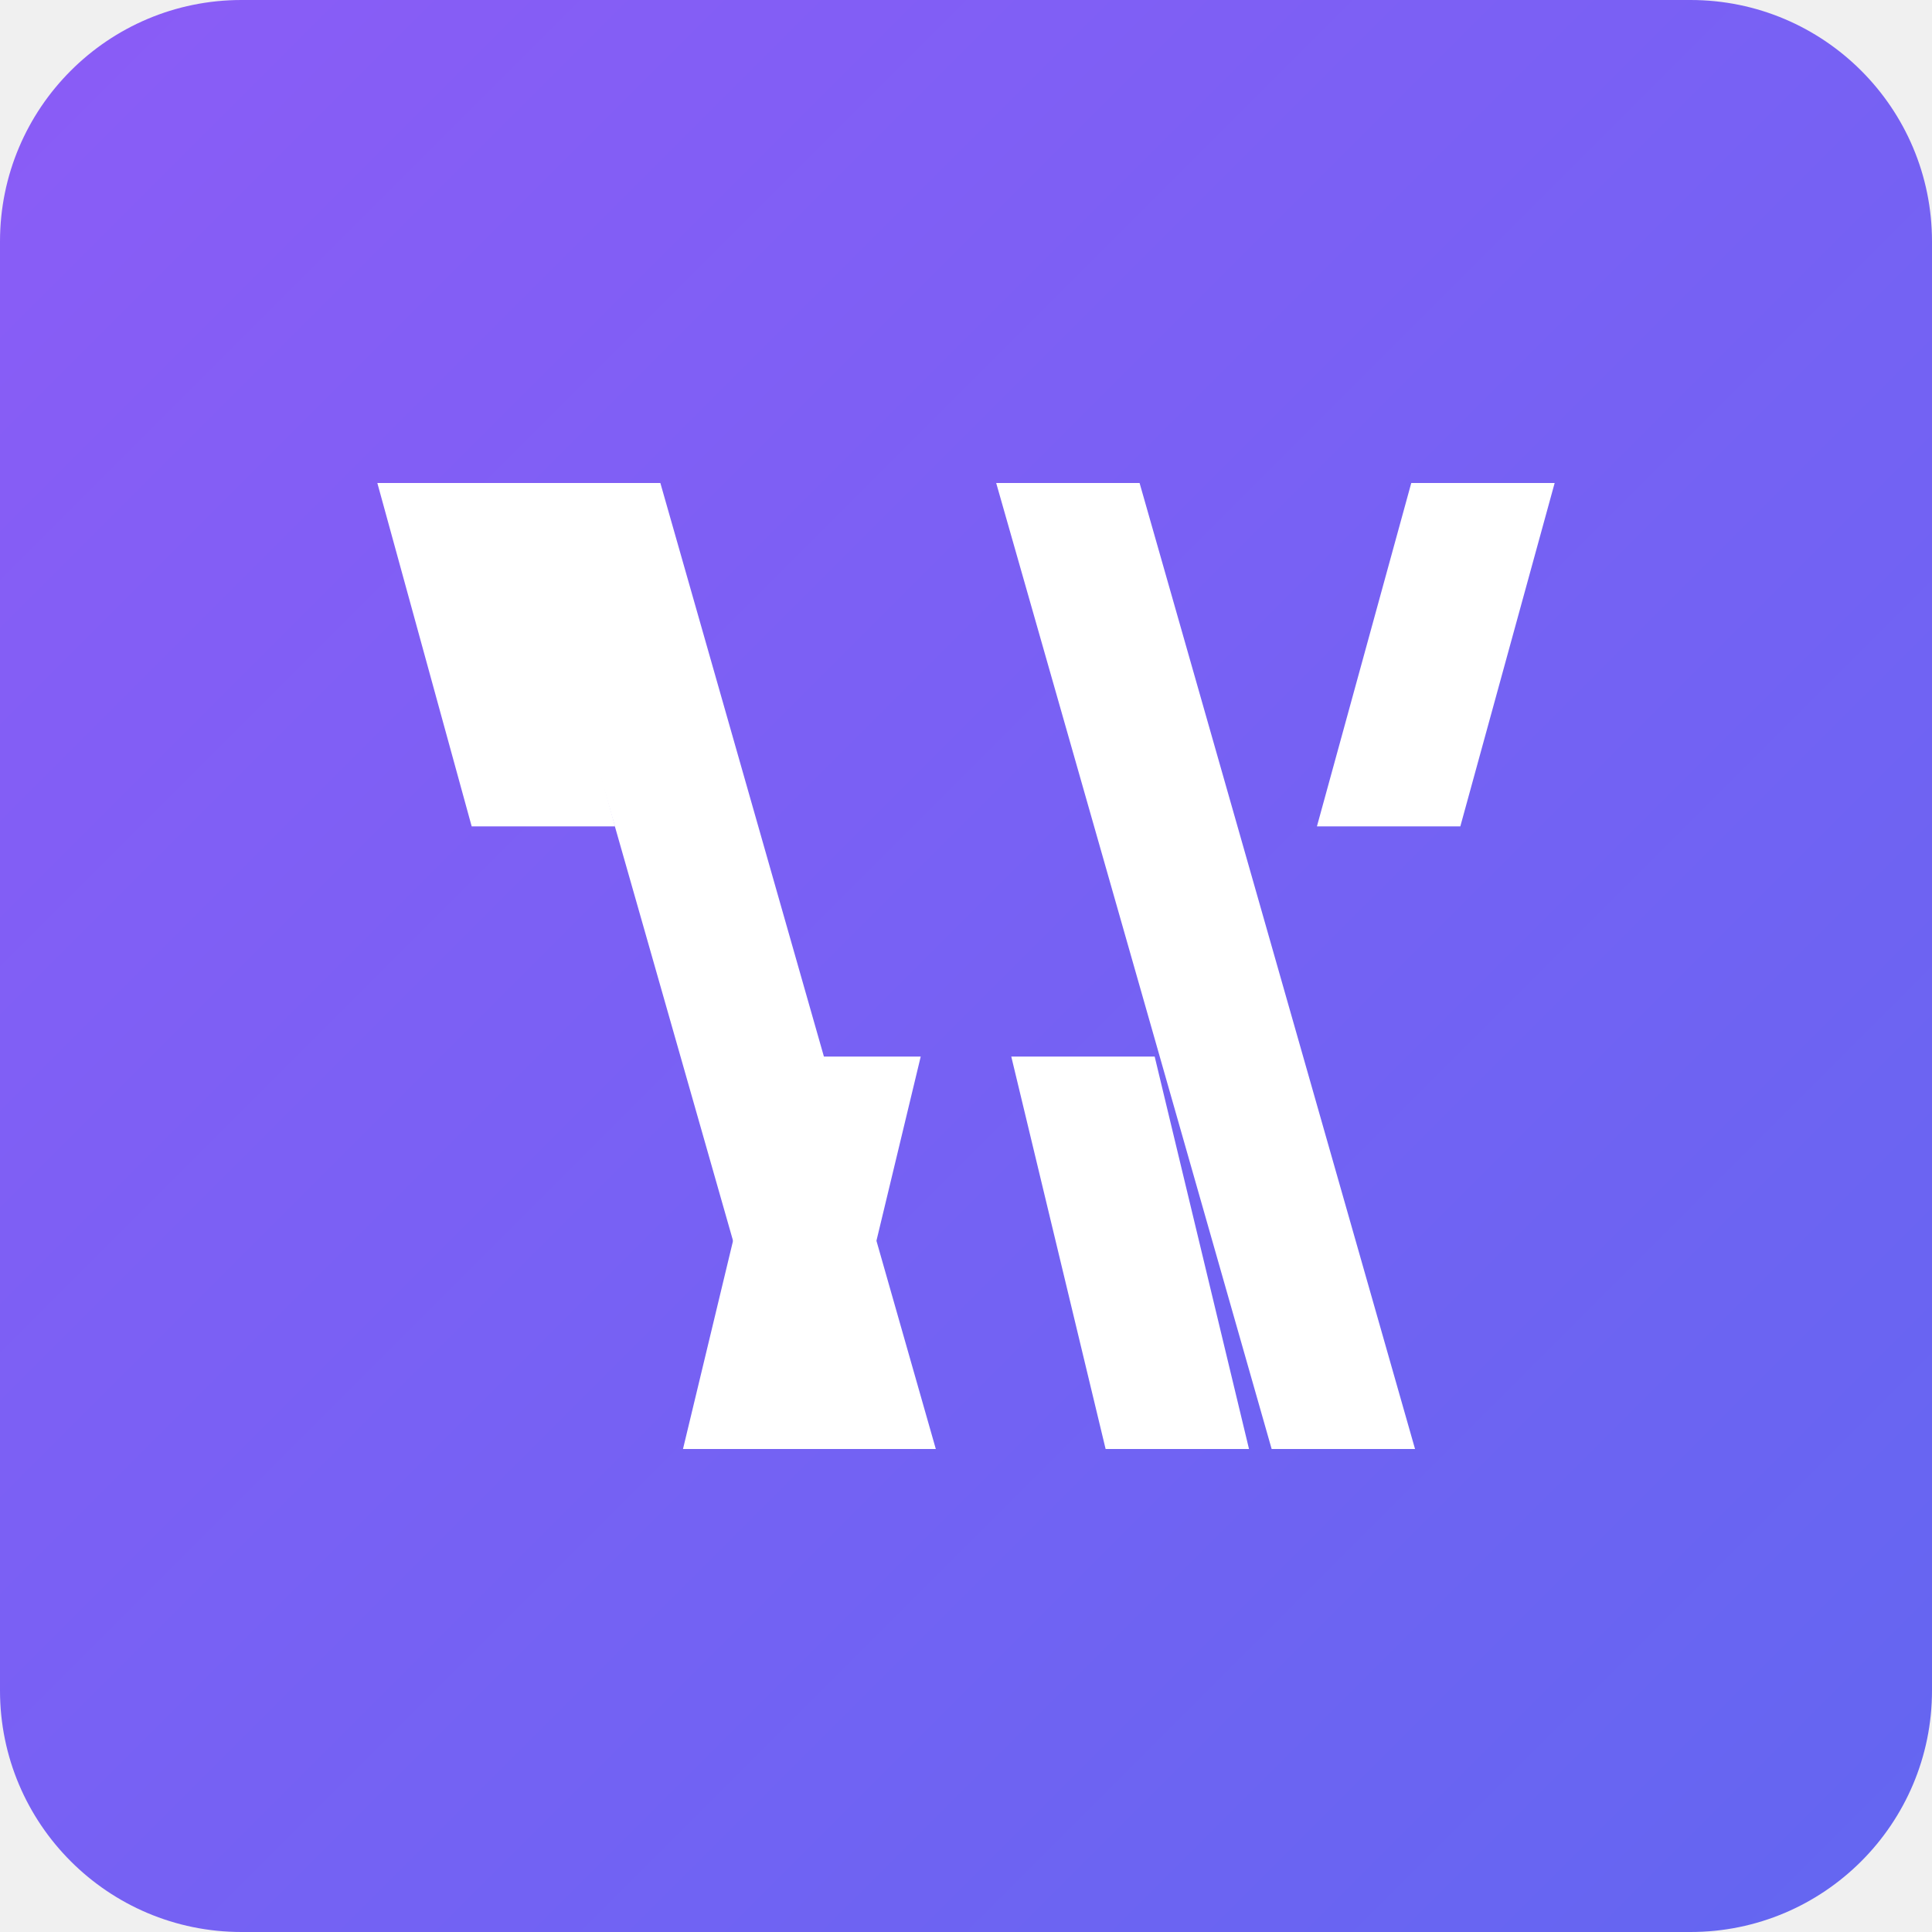
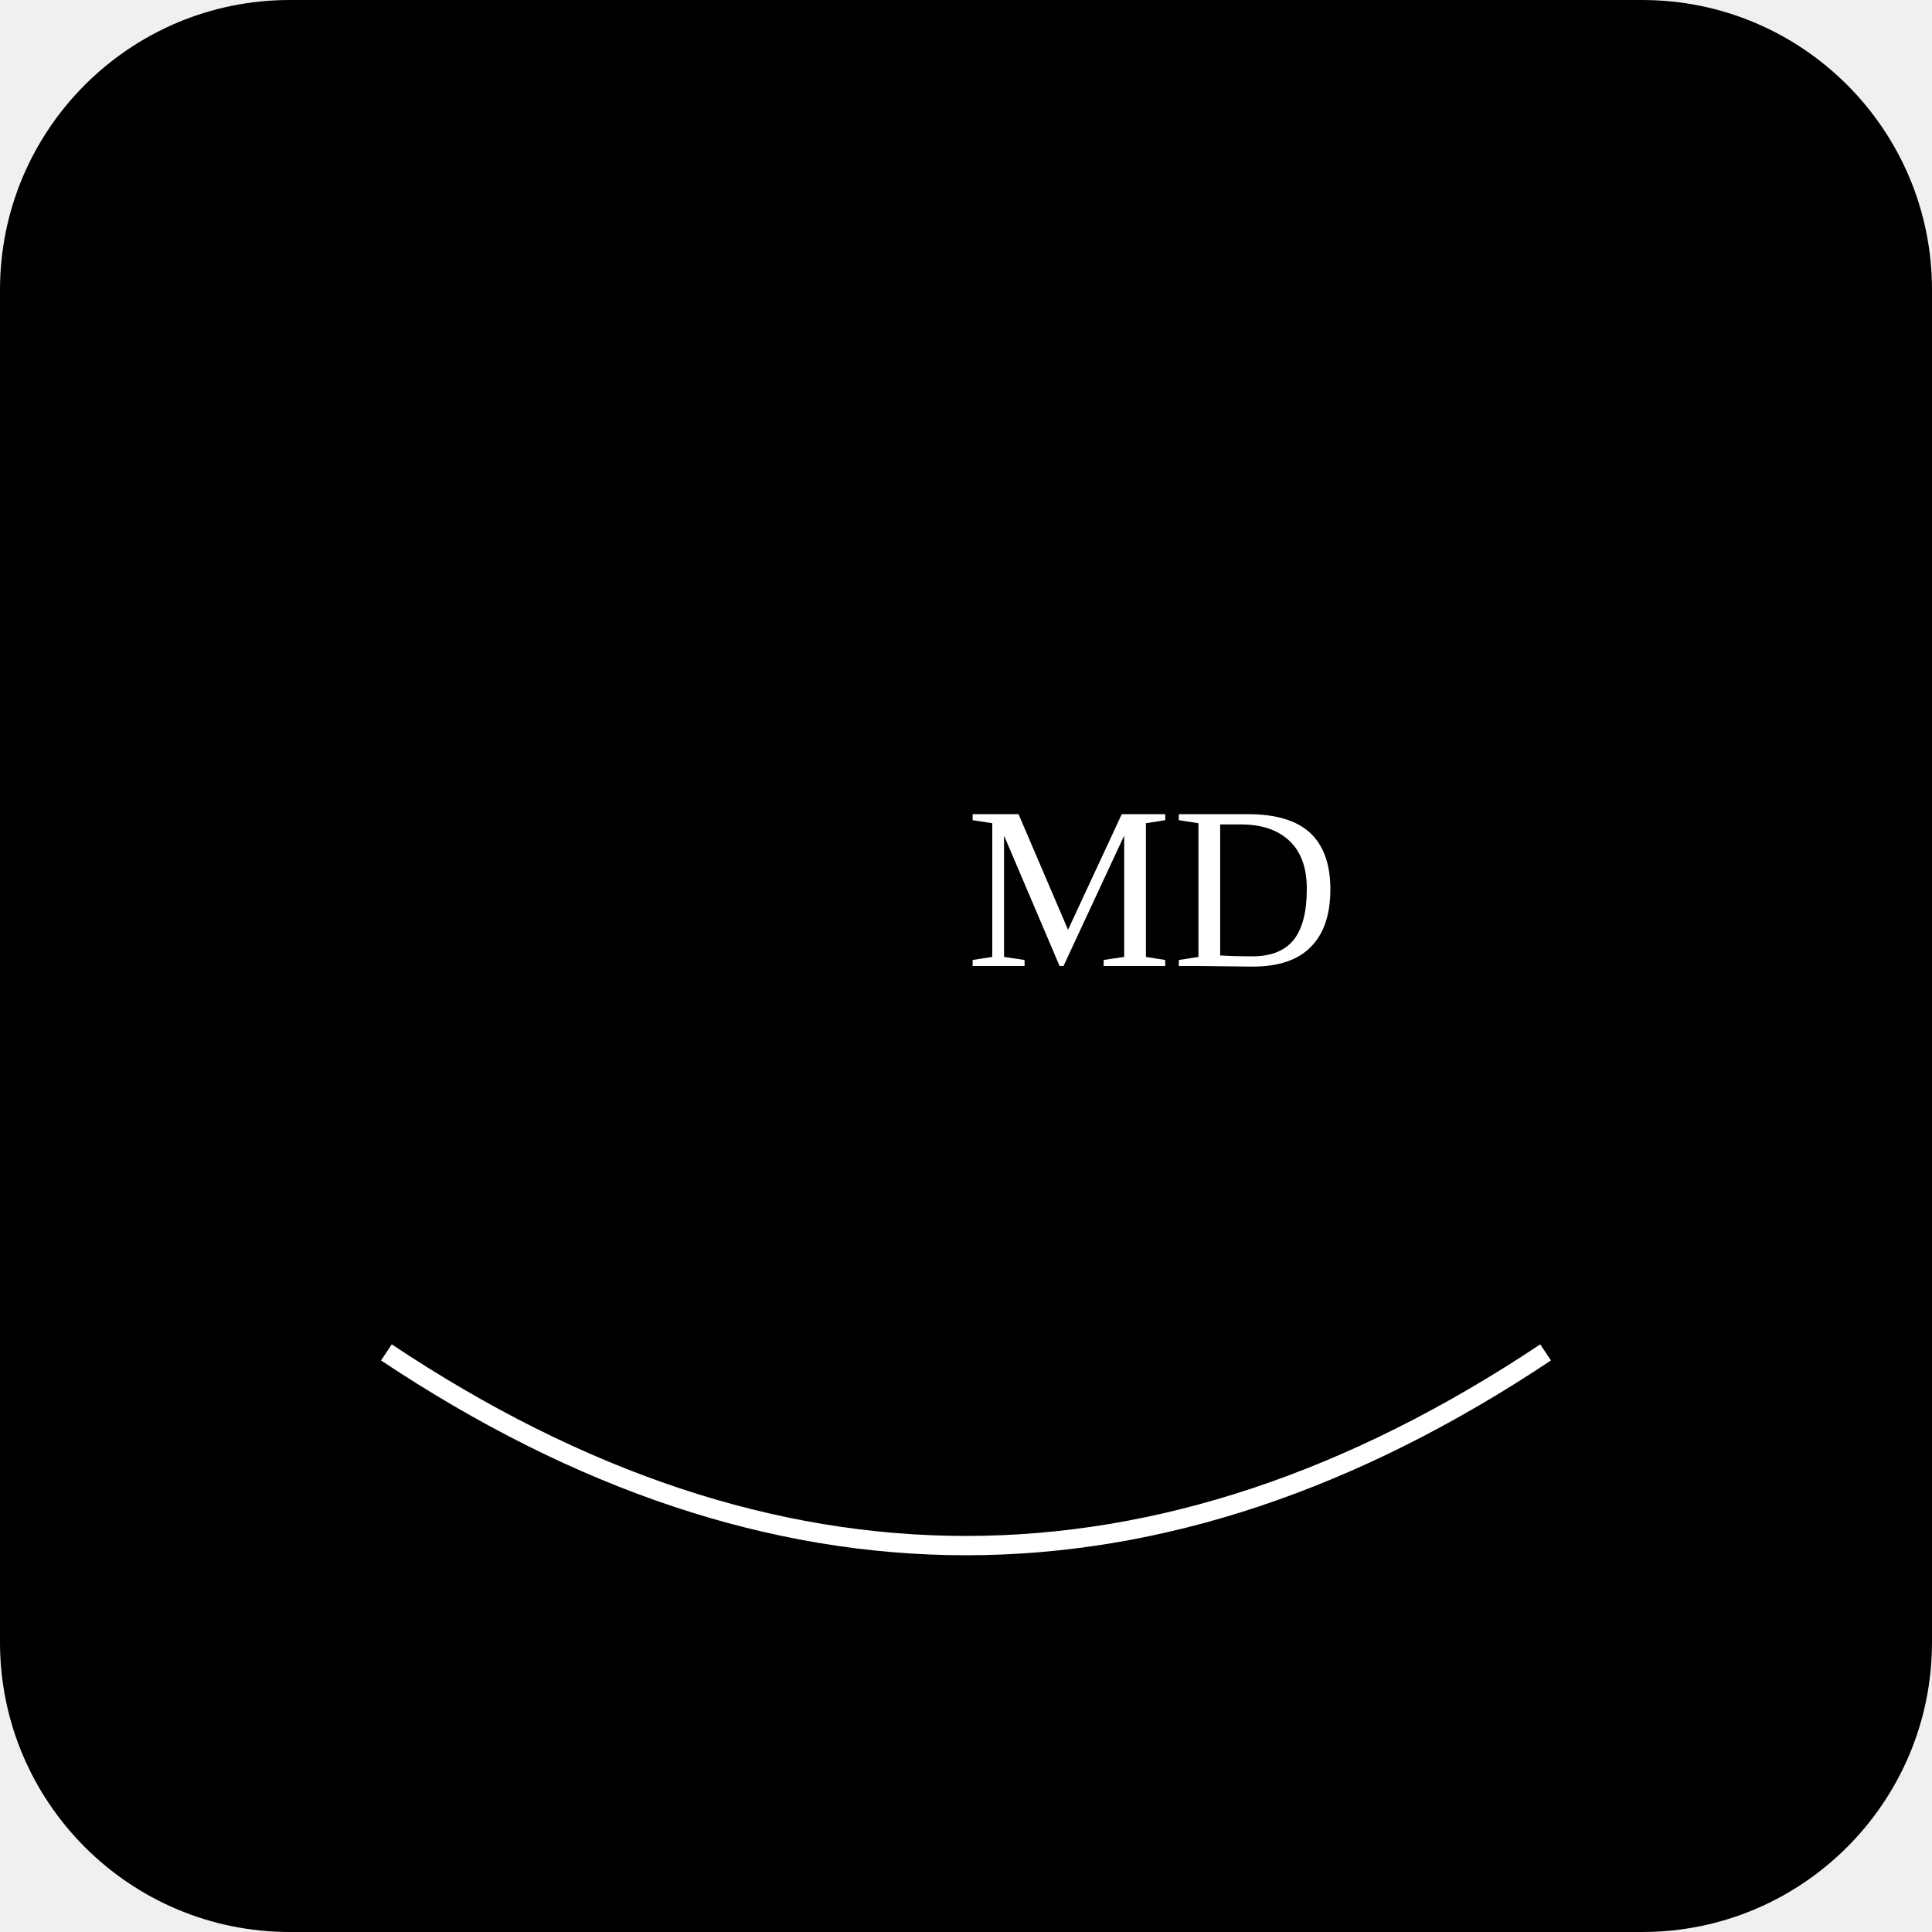
- <svg xmlns="http://www.w3.org/2000/svg" width="256" height="256" viewBox="0 0 256 256" fill="none">
-   <rect width="256" height="256" rx="32" fill="url(#paint0_linear)" />
-   <path d="M87.5 64H68.5L105 192H124L87.5 64Z" fill="white" />
-   <path d="M132 64L168.5 192H187.5L151 64H132Z" fill="white" />
-   <path d="M50 64L62.5 109.5H81.5L69 64H50Z" fill="white" />
-   <path d="M187 64L174.5 109.5H193.5L206 64H187Z" fill="white" />
-   <path d="M103 140L90.5 192H109.5L122 140H103Z" fill="white" />
-   <path d="M134 140L146.5 192H165.5L153 140H134Z" fill="white" />
+ <svg xmlns="http://www.w3.org/2000/svg" viewBox="0 0 100 100">
  <defs>
-     <linearGradient id="paint0_linear" x1="0" y1="0" x2="256" y2="256" gradientUnits="userSpaceOnUse">
-       <stop stop-color="#8B5CF6" />
-       <stop offset="1" stop-color="#6366F1" />
+     <linearGradient id="gradient" x1="0%" y1="0%" x2="100%" y2="0%">
+       <stop offset="0%" stopColor="#8B5CF6" />
+       <stop offset="100%" stopColor="#6366F1" />
    </linearGradient>
  </defs>
+   <rect width="100" height="100" rx="15" fill="url(#gradient)" />
+   <text x="50" y="50" fontFamily="Arial" fontSize="40" fontWeight="bold" fill="white" textAnchor="middle" dominantBaseline="central">MD</text>
+   <path d="M20,70 Q50,90 80,70" stroke="white" strokeWidth="3" fill="none" />
</svg>
